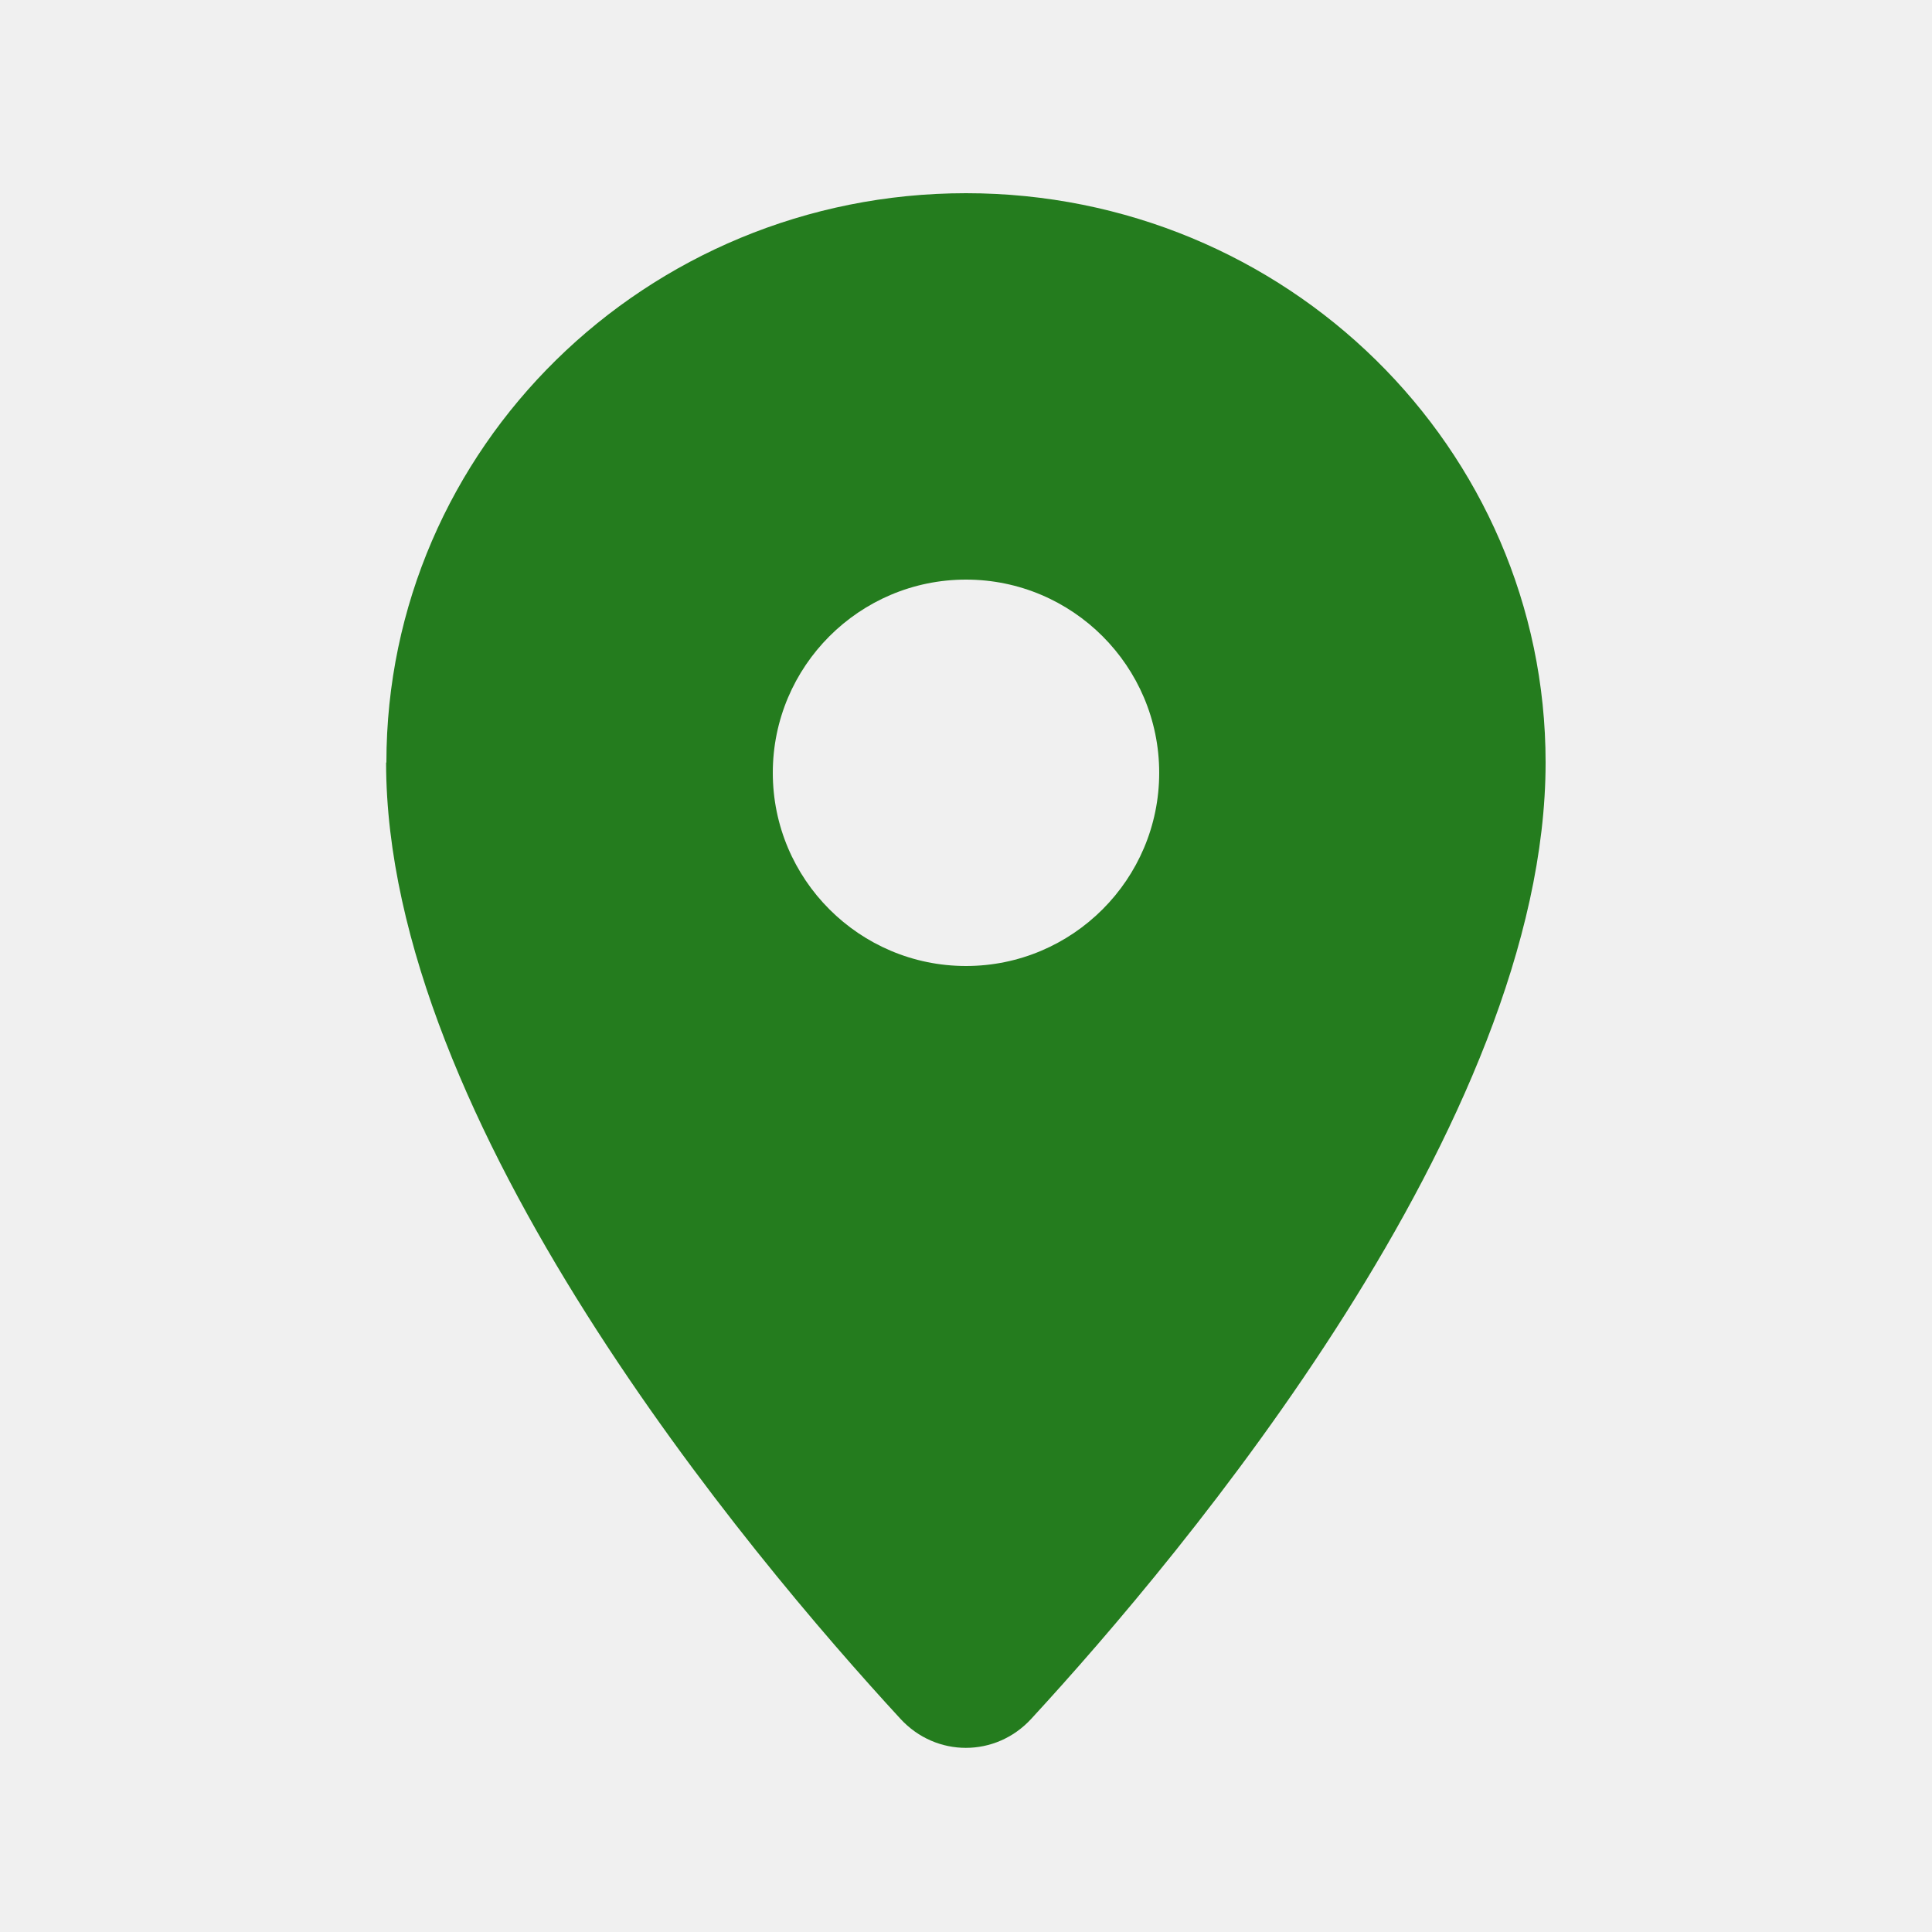
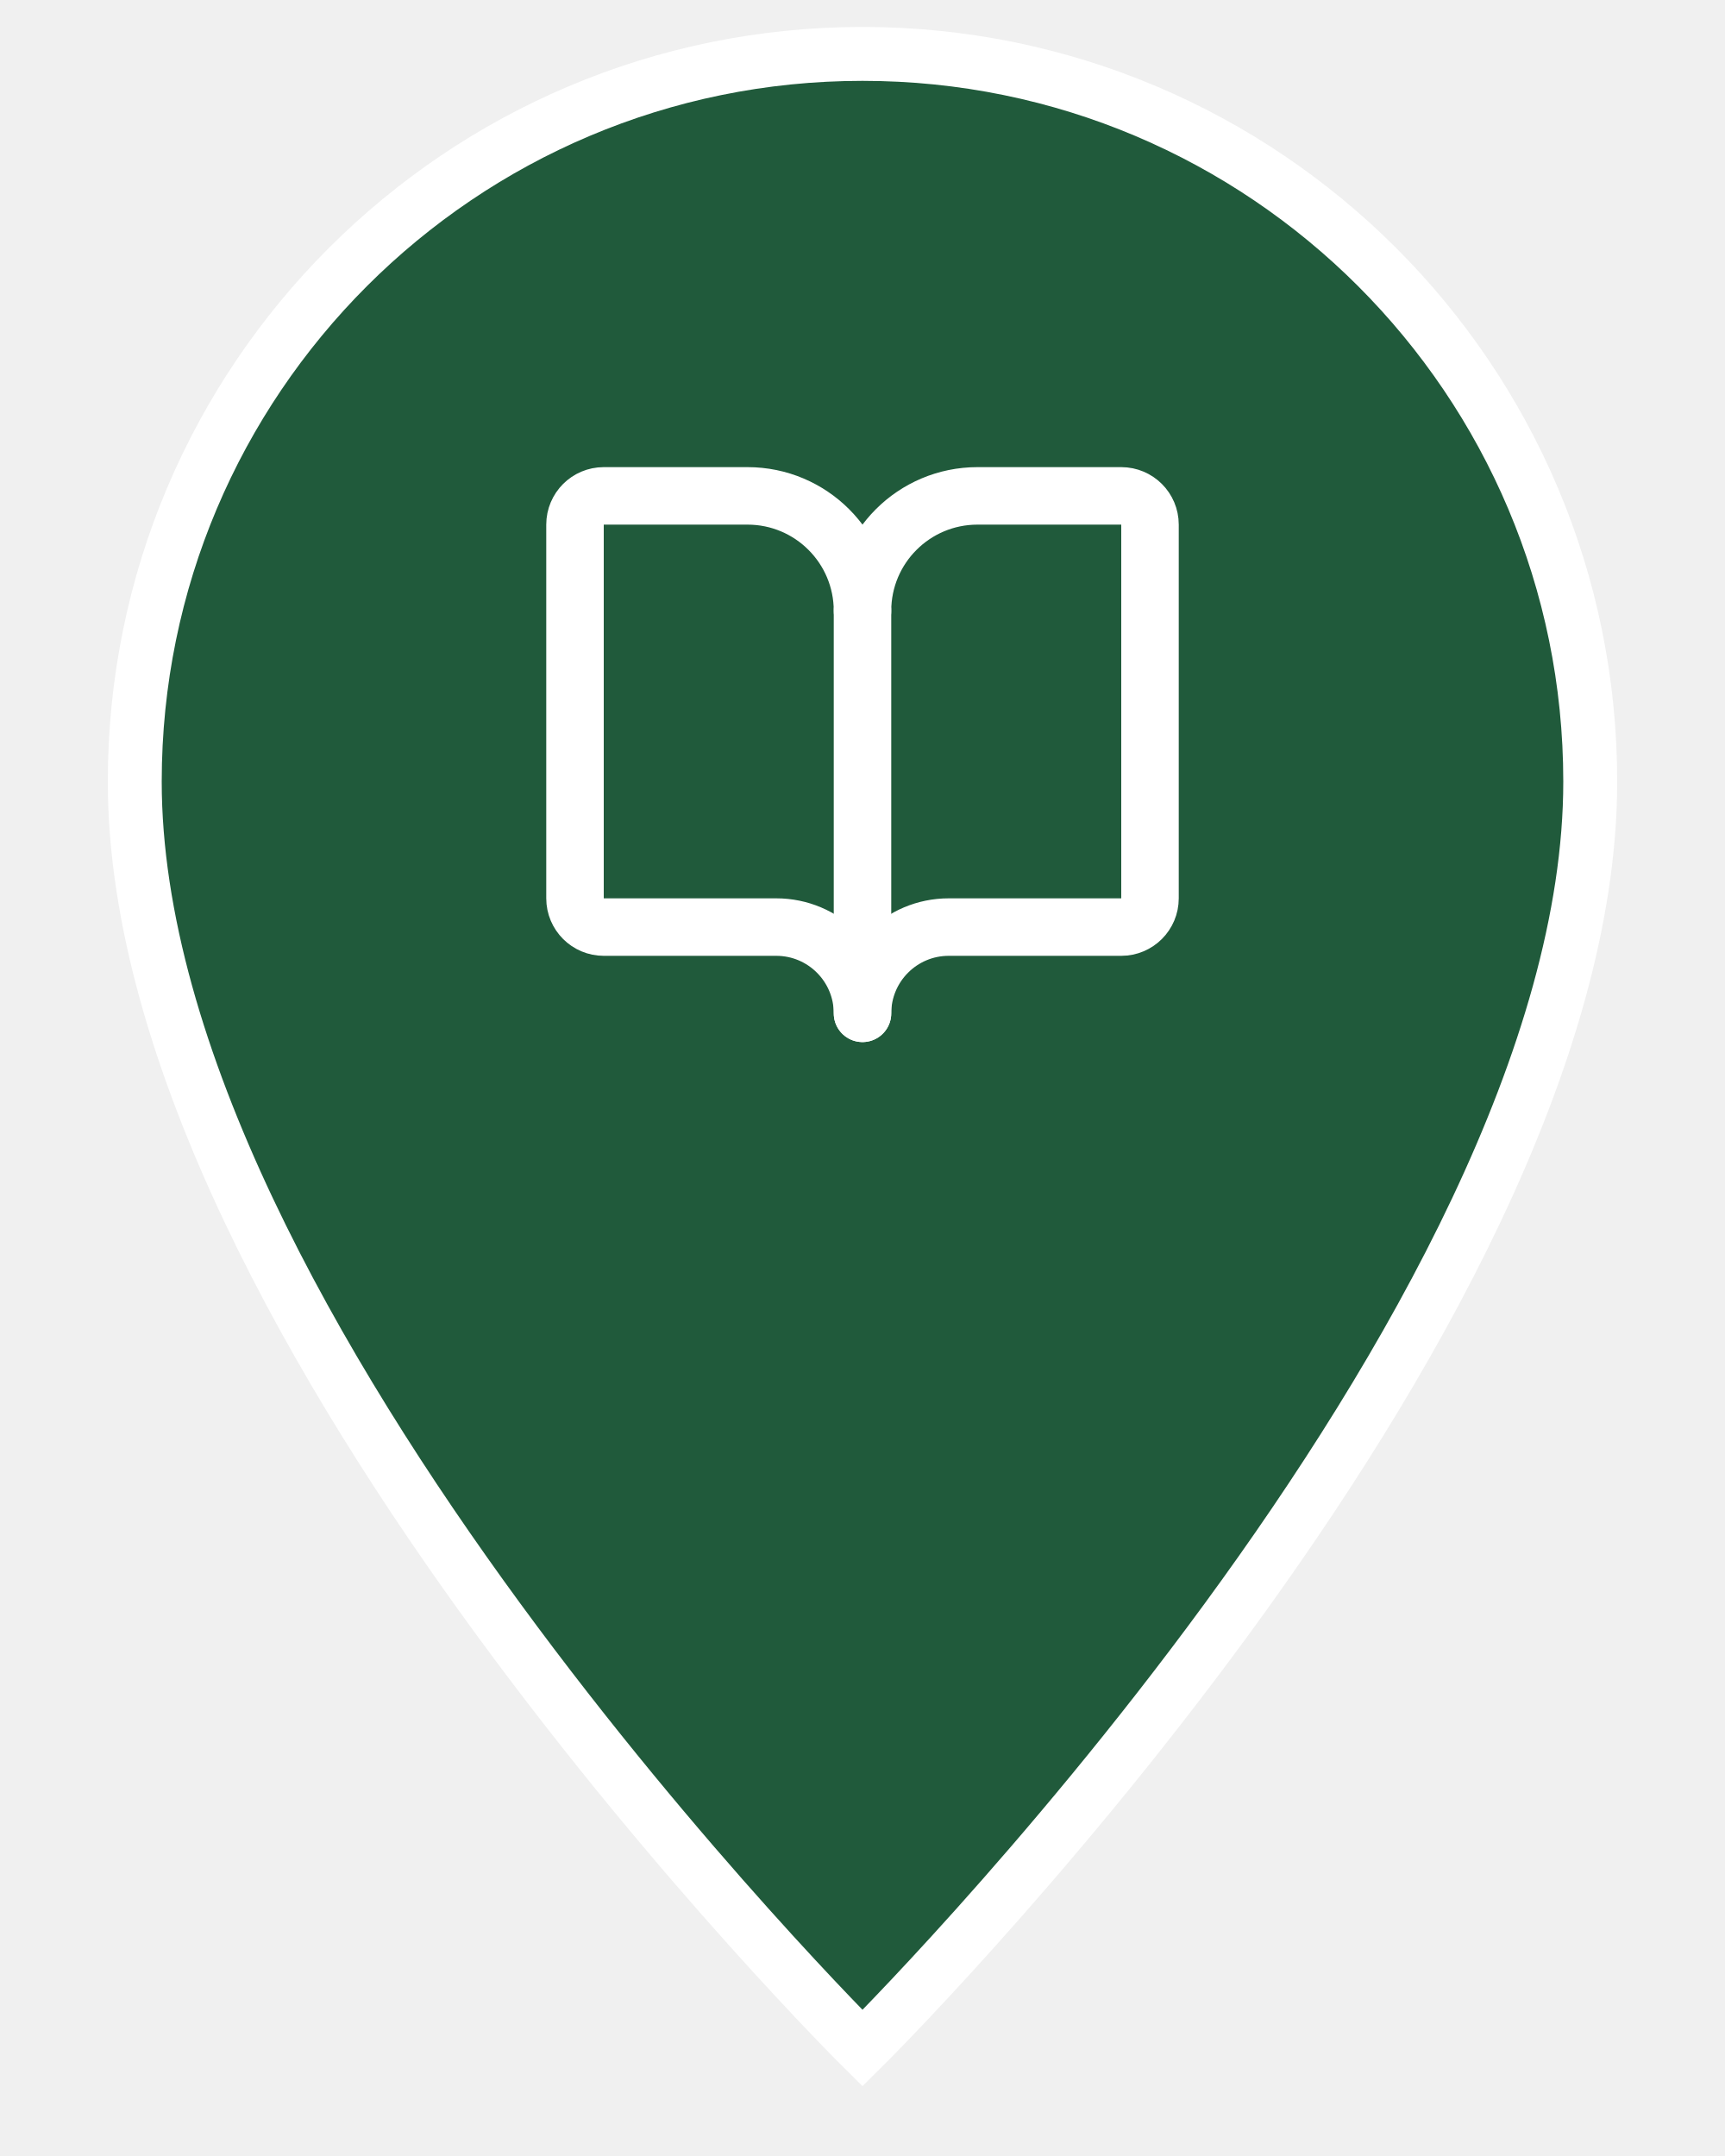
- <svg xmlns="http://www.w3.org/2000/svg" viewBox="0 0 640 640">
-   <path fill="rgb(36, 124, 30)" d="M128 252.6C128 148.4 214 64 320 64C426 64 512 148.4 512 252.6C512 371.9 391.8 514.9 341.6 569.4C329.8 582.2 310.1 582.2 298.3 569.4C248.1 514.9 127.9 371.9 127.9 252.6zM320 320C355.3 320 384 291.3 384 256C384 220.7 355.3 192 320 192C284.7 192 256 220.7 256 256C256 291.3 284.7 320 320 320z" />
+ <svg xmlns="http://www.w3.org/2000/svg" viewBox="0 0 64 80" width="64" height="80">
+   <path d="M32 2C17.088 2 5 14.088 5 29c0 20.25 27 47 27 47s27-26.75 27-47C59 14.088 46.912 2 32 2z" fill="#205a3b" stroke="#FFFFFF" stroke-width="2" />
+   <g transform="translate(19.2, 15.2) scale(1.066667)" stroke="white" stroke-width="2" stroke-linecap="round" stroke-linejoin="round" fill="none">
+     <path d="M12 7v14" />
+     <path d="M3 18a1 1 0 0 1-1-1V4a1 1 0 0 1 1-1h5a4 4 0 0 1 4 4 4 4 0 0 1 4-4h5a1 1 0 0 1 1 1v13a1 1 0 0 1-1 1h-6a3 3 0 0 0-3 3 3 3 0 0 0-3-3z" />
+   </g>
</svg>
